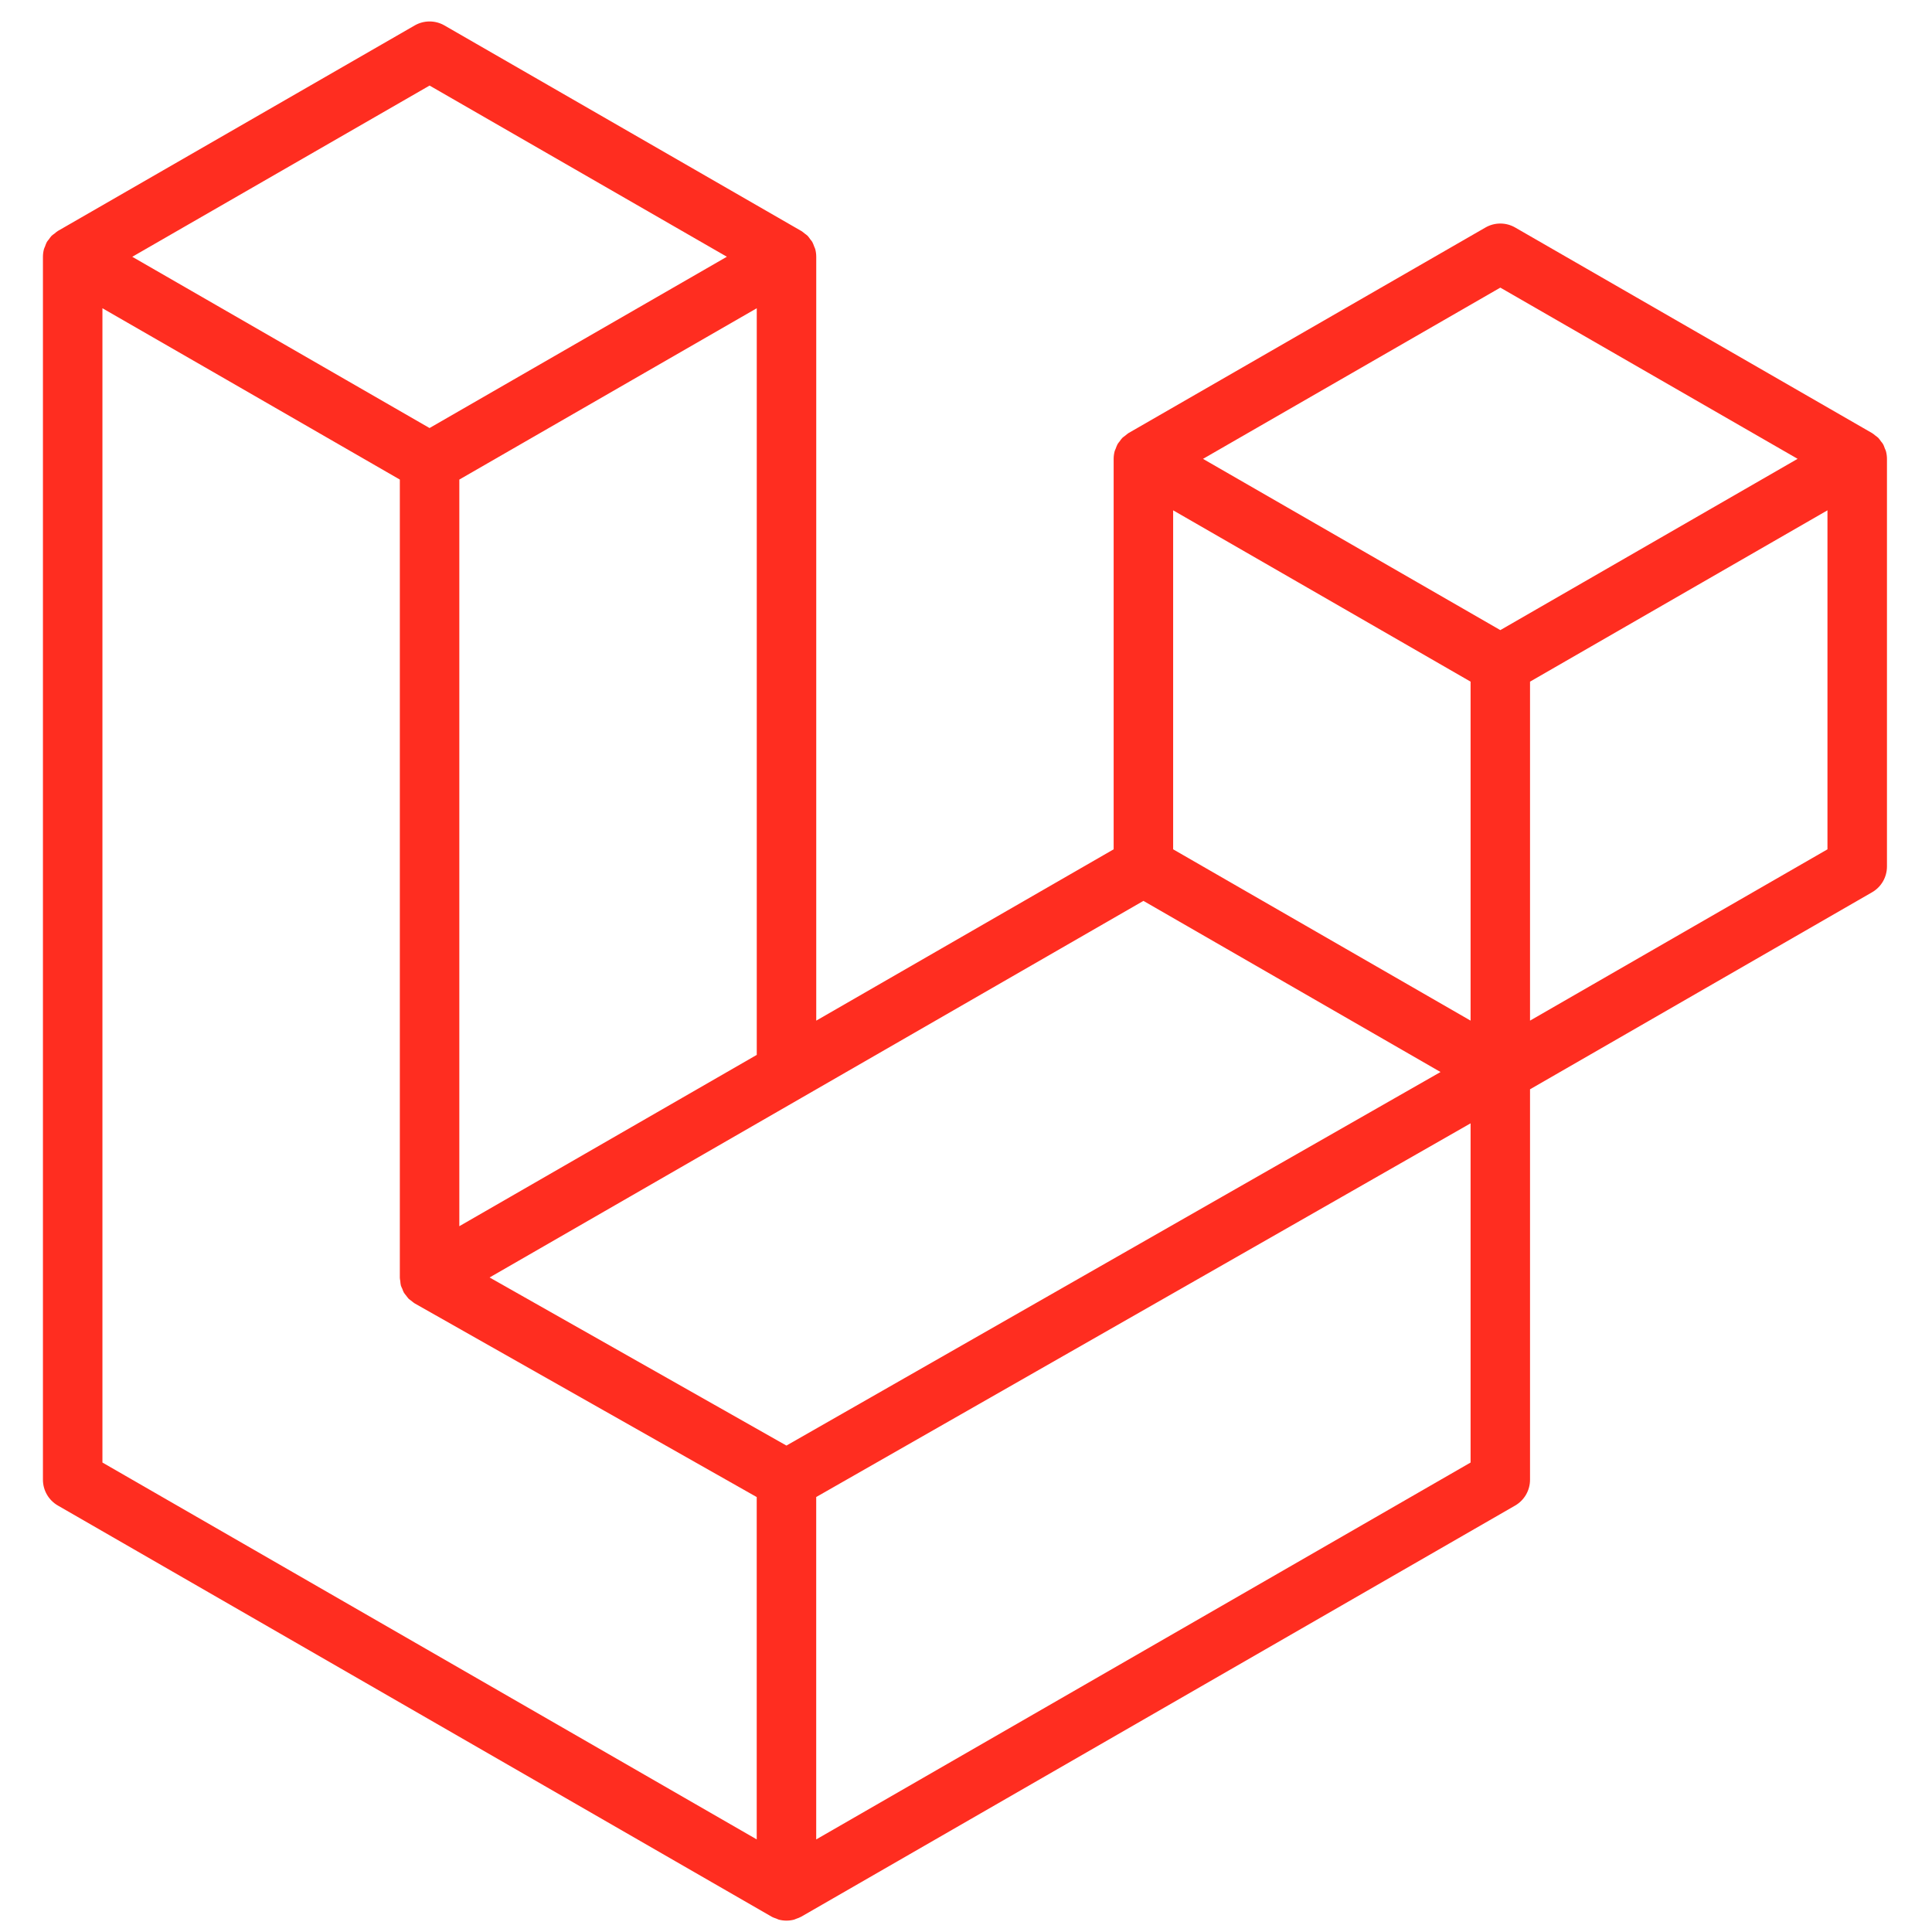
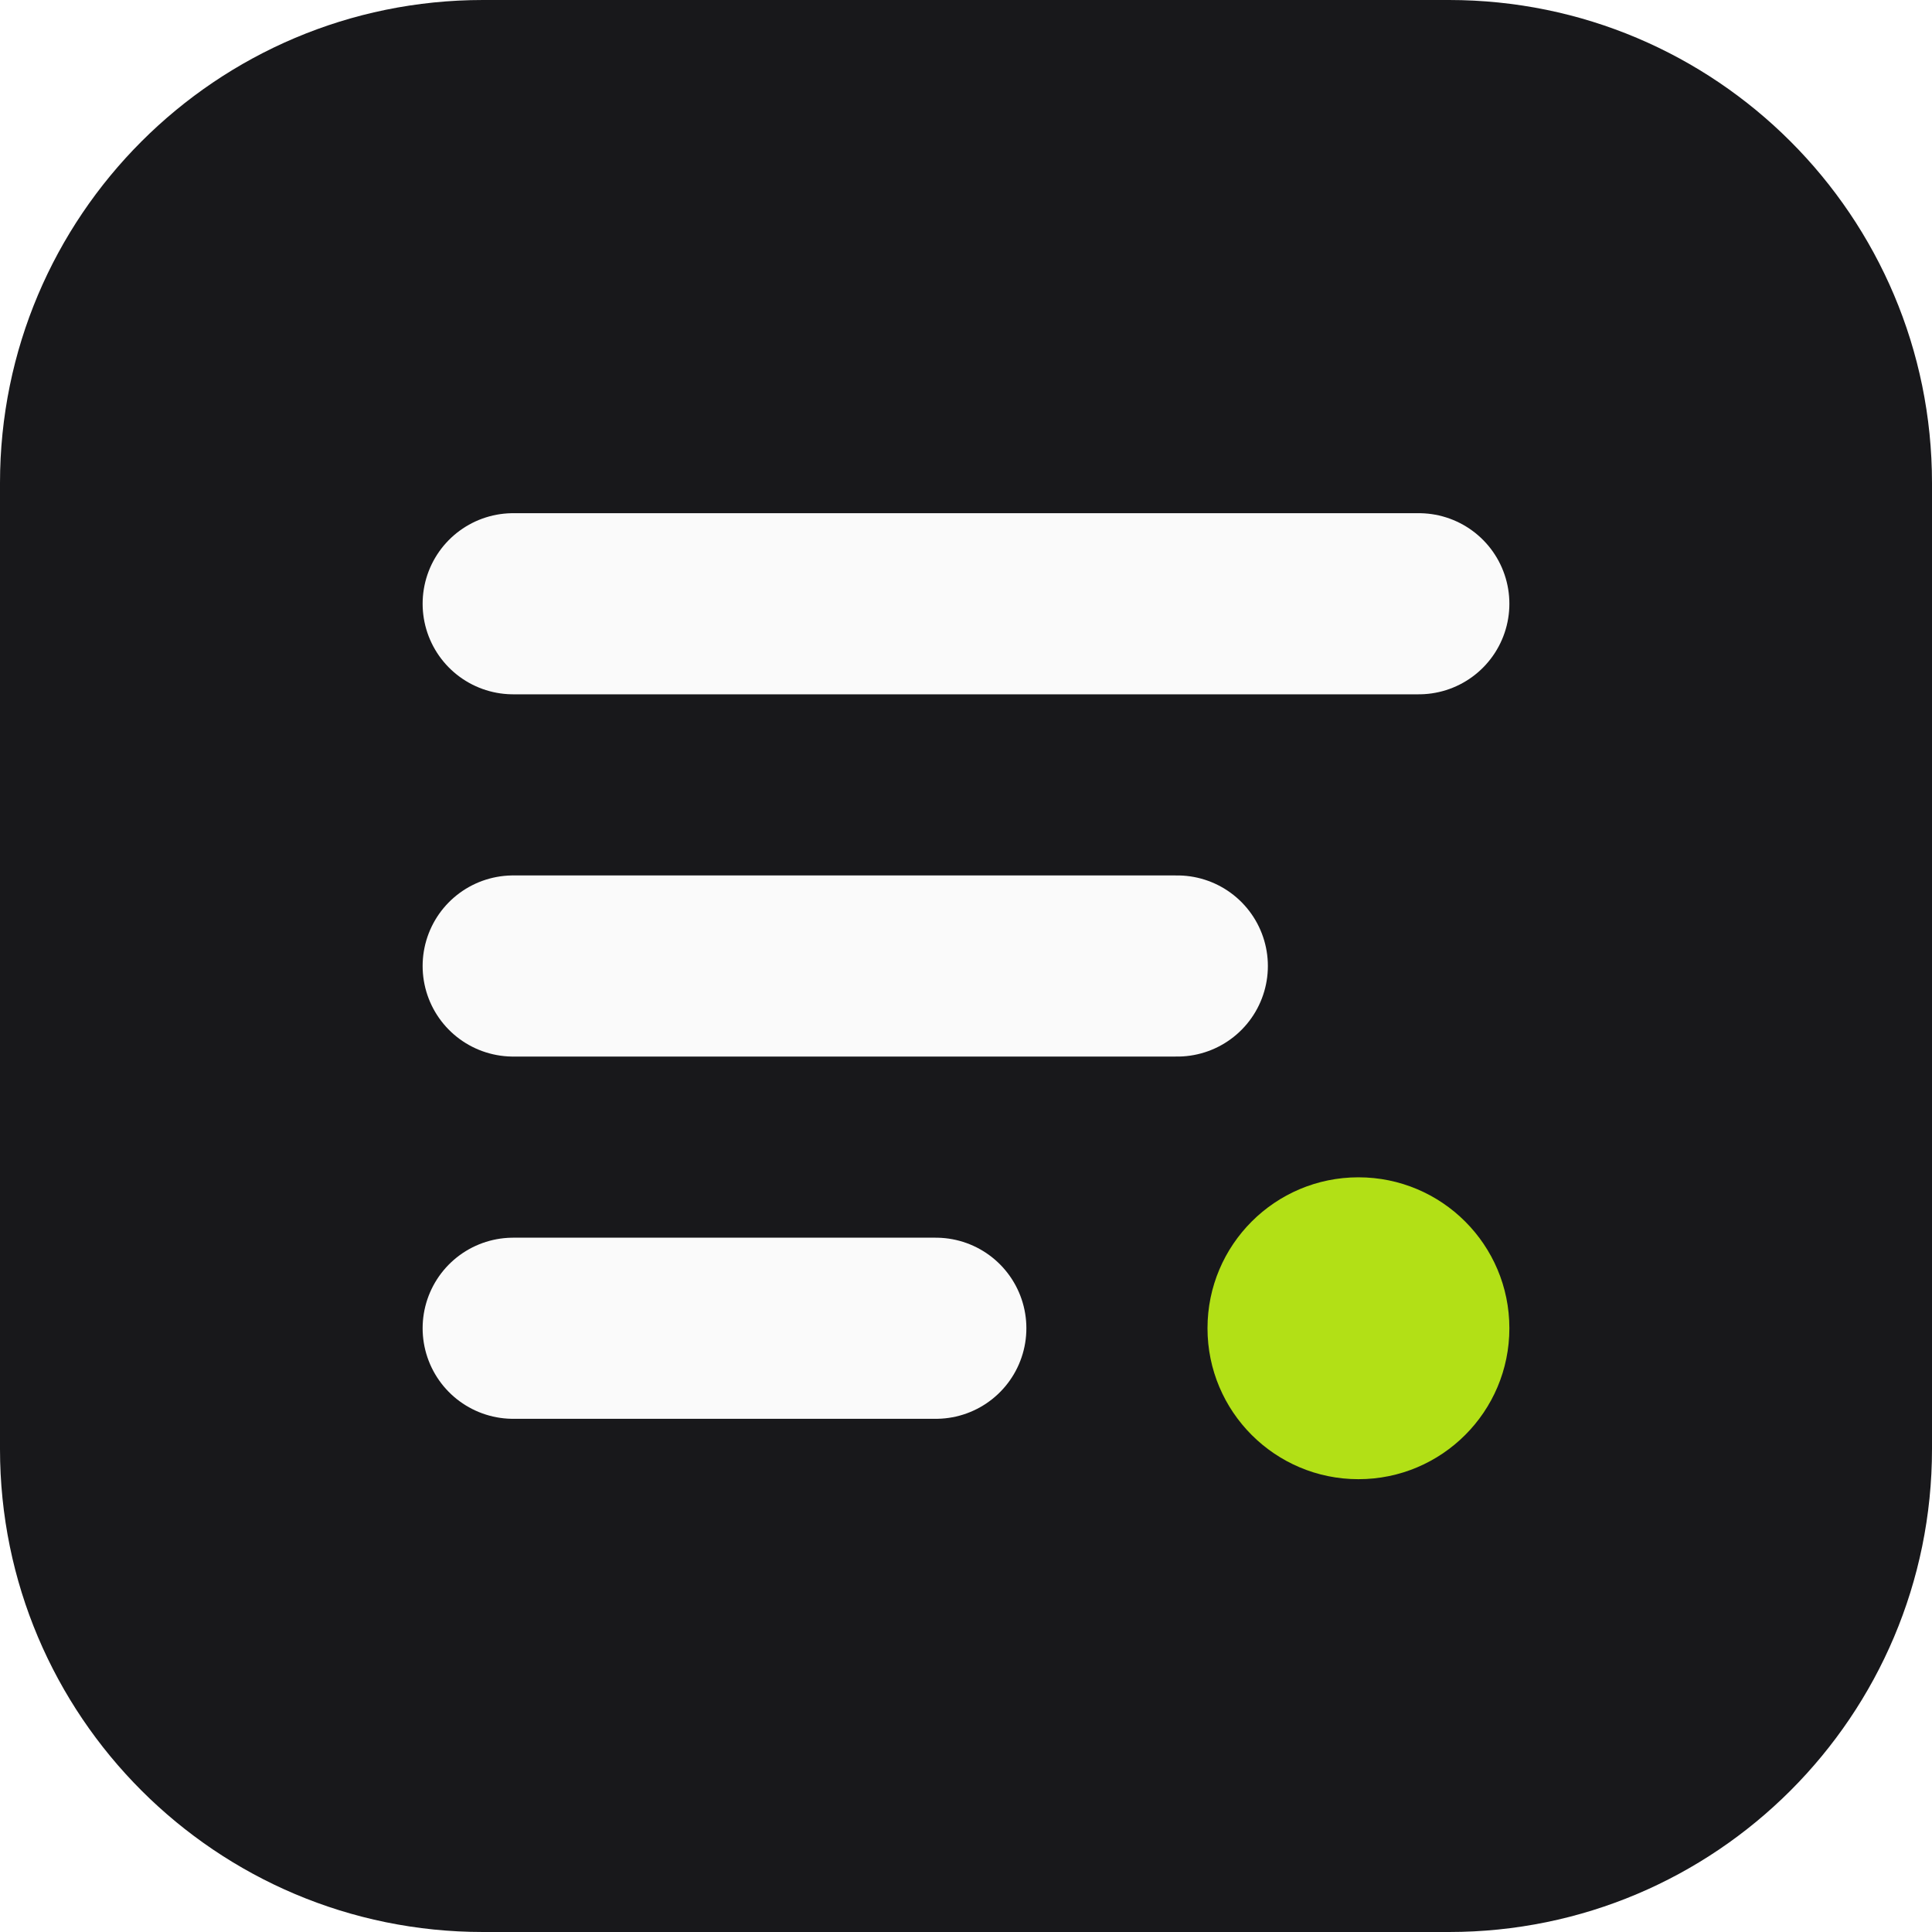
- <svg xmlns="http://www.w3.org/2000/svg" width="166" height="166" viewBox="0 0 166 166" fill="none">
-   <path fill-rule="evenodd" clip-rule="evenodd" d="M162.041 38.759C162.099 38.977 162.129 39.201 162.13 39.426V74.452C162.13 74.902 162.011 75.344 161.786 75.733C161.561 76.122 161.237 76.444 160.847 76.668L131.462 93.594V127.141C131.462 128.054 130.977 128.897 130.186 129.357L68.847 164.683C68.707 164.763 68.554 164.814 68.401 164.868C68.343 164.887 68.289 164.922 68.228 164.938C67.8 165.051 67.349 165.051 66.92 164.938C66.85 164.919 66.786 164.881 66.719 164.855C66.579 164.804 66.432 164.76 66.298 164.683L4.972 129.357C4.583 129.133 4.259 128.81 4.034 128.421C3.808 128.032 3.69 127.591 3.689 127.141L3.689 22.063C3.689 21.834 3.721 21.61 3.779 21.393C3.798 21.32 3.843 21.253 3.868 21.179C3.916 21.045 3.961 20.908 4.031 20.783C4.079 20.7 4.149 20.633 4.206 20.557C4.28 20.454 4.347 20.349 4.433 20.26C4.506 20.186 4.602 20.132 4.685 20.068C4.778 19.992 4.861 19.909 4.966 19.848L35.633 2.185C36.022 1.961 36.462 1.844 36.91 1.844C37.358 1.844 37.798 1.961 38.186 2.185L68.851 19.848H68.857C68.959 19.912 69.045 19.992 69.138 20.065C69.221 20.129 69.313 20.186 69.387 20.257C69.476 20.349 69.54 20.454 69.616 20.557C69.671 20.633 69.744 20.7 69.789 20.783C69.862 20.911 69.904 21.045 69.955 21.179C69.98 21.253 70.025 21.32 70.044 21.396C70.103 21.614 70.133 21.838 70.133 22.063V87.694L95.686 72.974V39.423C95.686 39.2 95.718 38.973 95.775 38.759C95.798 38.683 95.839 38.615 95.865 38.542C95.916 38.408 95.96 38.271 96.031 38.146C96.079 38.063 96.149 37.996 96.203 37.92C96.279 37.818 96.343 37.712 96.433 37.623C96.506 37.549 96.599 37.495 96.681 37.431C96.777 37.355 96.86 37.272 96.962 37.211L127.633 19.548C128.021 19.324 128.461 19.206 128.91 19.206C129.358 19.206 129.798 19.324 130.186 19.548L160.85 37.211C160.959 37.275 161.042 37.355 161.137 37.428C161.217 37.492 161.31 37.549 161.383 37.62C161.473 37.712 161.536 37.818 161.613 37.92C161.67 37.996 161.741 38.063 161.785 38.146C161.859 38.271 161.9 38.408 161.951 38.542C161.98 38.615 162.021 38.683 162.041 38.759ZM157.018 72.974V43.848L146.287 50.028L131.462 58.568V87.694L157.021 72.974H157.018ZM126.354 125.663V96.518L111.771 104.85L70.13 128.626V158.046L126.354 125.663ZM8.801 26.485V125.663L65.018 158.043V128.629L35.649 112L35.64 111.994L35.627 111.988C35.528 111.93 35.445 111.847 35.353 111.777C35.273 111.713 35.18 111.662 35.11 111.592L35.104 111.582C35.021 111.502 34.963 111.403 34.893 111.314C34.829 111.228 34.753 111.154 34.702 111.065L34.699 111.055C34.641 110.96 34.606 110.845 34.565 110.736C34.523 110.64 34.469 110.551 34.443 110.449C34.411 110.328 34.405 110.197 34.392 110.072C34.379 109.976 34.354 109.881 34.354 109.785V109.778V41.205L19.532 32.662L8.801 26.485ZM36.913 7.35L11.364 22.063L36.907 36.777L62.453 22.06L36.907 7.35H36.913ZM50.2 99.174L65.022 90.637V26.485L54.291 32.665L39.466 41.205V105.357L50.2 99.174ZM128.91 24.713L103.363 39.426L128.91 54.14L154.453 39.423L128.91 24.713ZM126.354 58.568L111.529 50.028L100.798 43.848V72.974L115.619 81.511L126.354 87.694V58.568ZM67.571 124.205L105.042 102.803L123.772 92.109L98.245 77.405L68.854 94.334L42.066 109.762L67.571 124.205Z" fill="#FF2D20" />
+ <svg xmlns="http://www.w3.org/2000/svg" width="64" height="64" viewBox="0 0 64 64">
+   <style>
+         .plate { fill: #18181b; }
+         .lines { stroke: #fafafa; }
+         @media (prefers-color-scheme: dark) {
+             .plate { fill: #fafafa; }
+             .lines { stroke: #18181b; }
+         }
+     </style>
+   <rect class="plate" width="64" height="64" rx="16" />
+   <path class="lines" d="M17 20h30M17 32h22M17 44h14" stroke-width="6" stroke-linecap="round" />
+   <circle cx="45" cy="44" r="5" fill="#b2e016" />
</svg>
